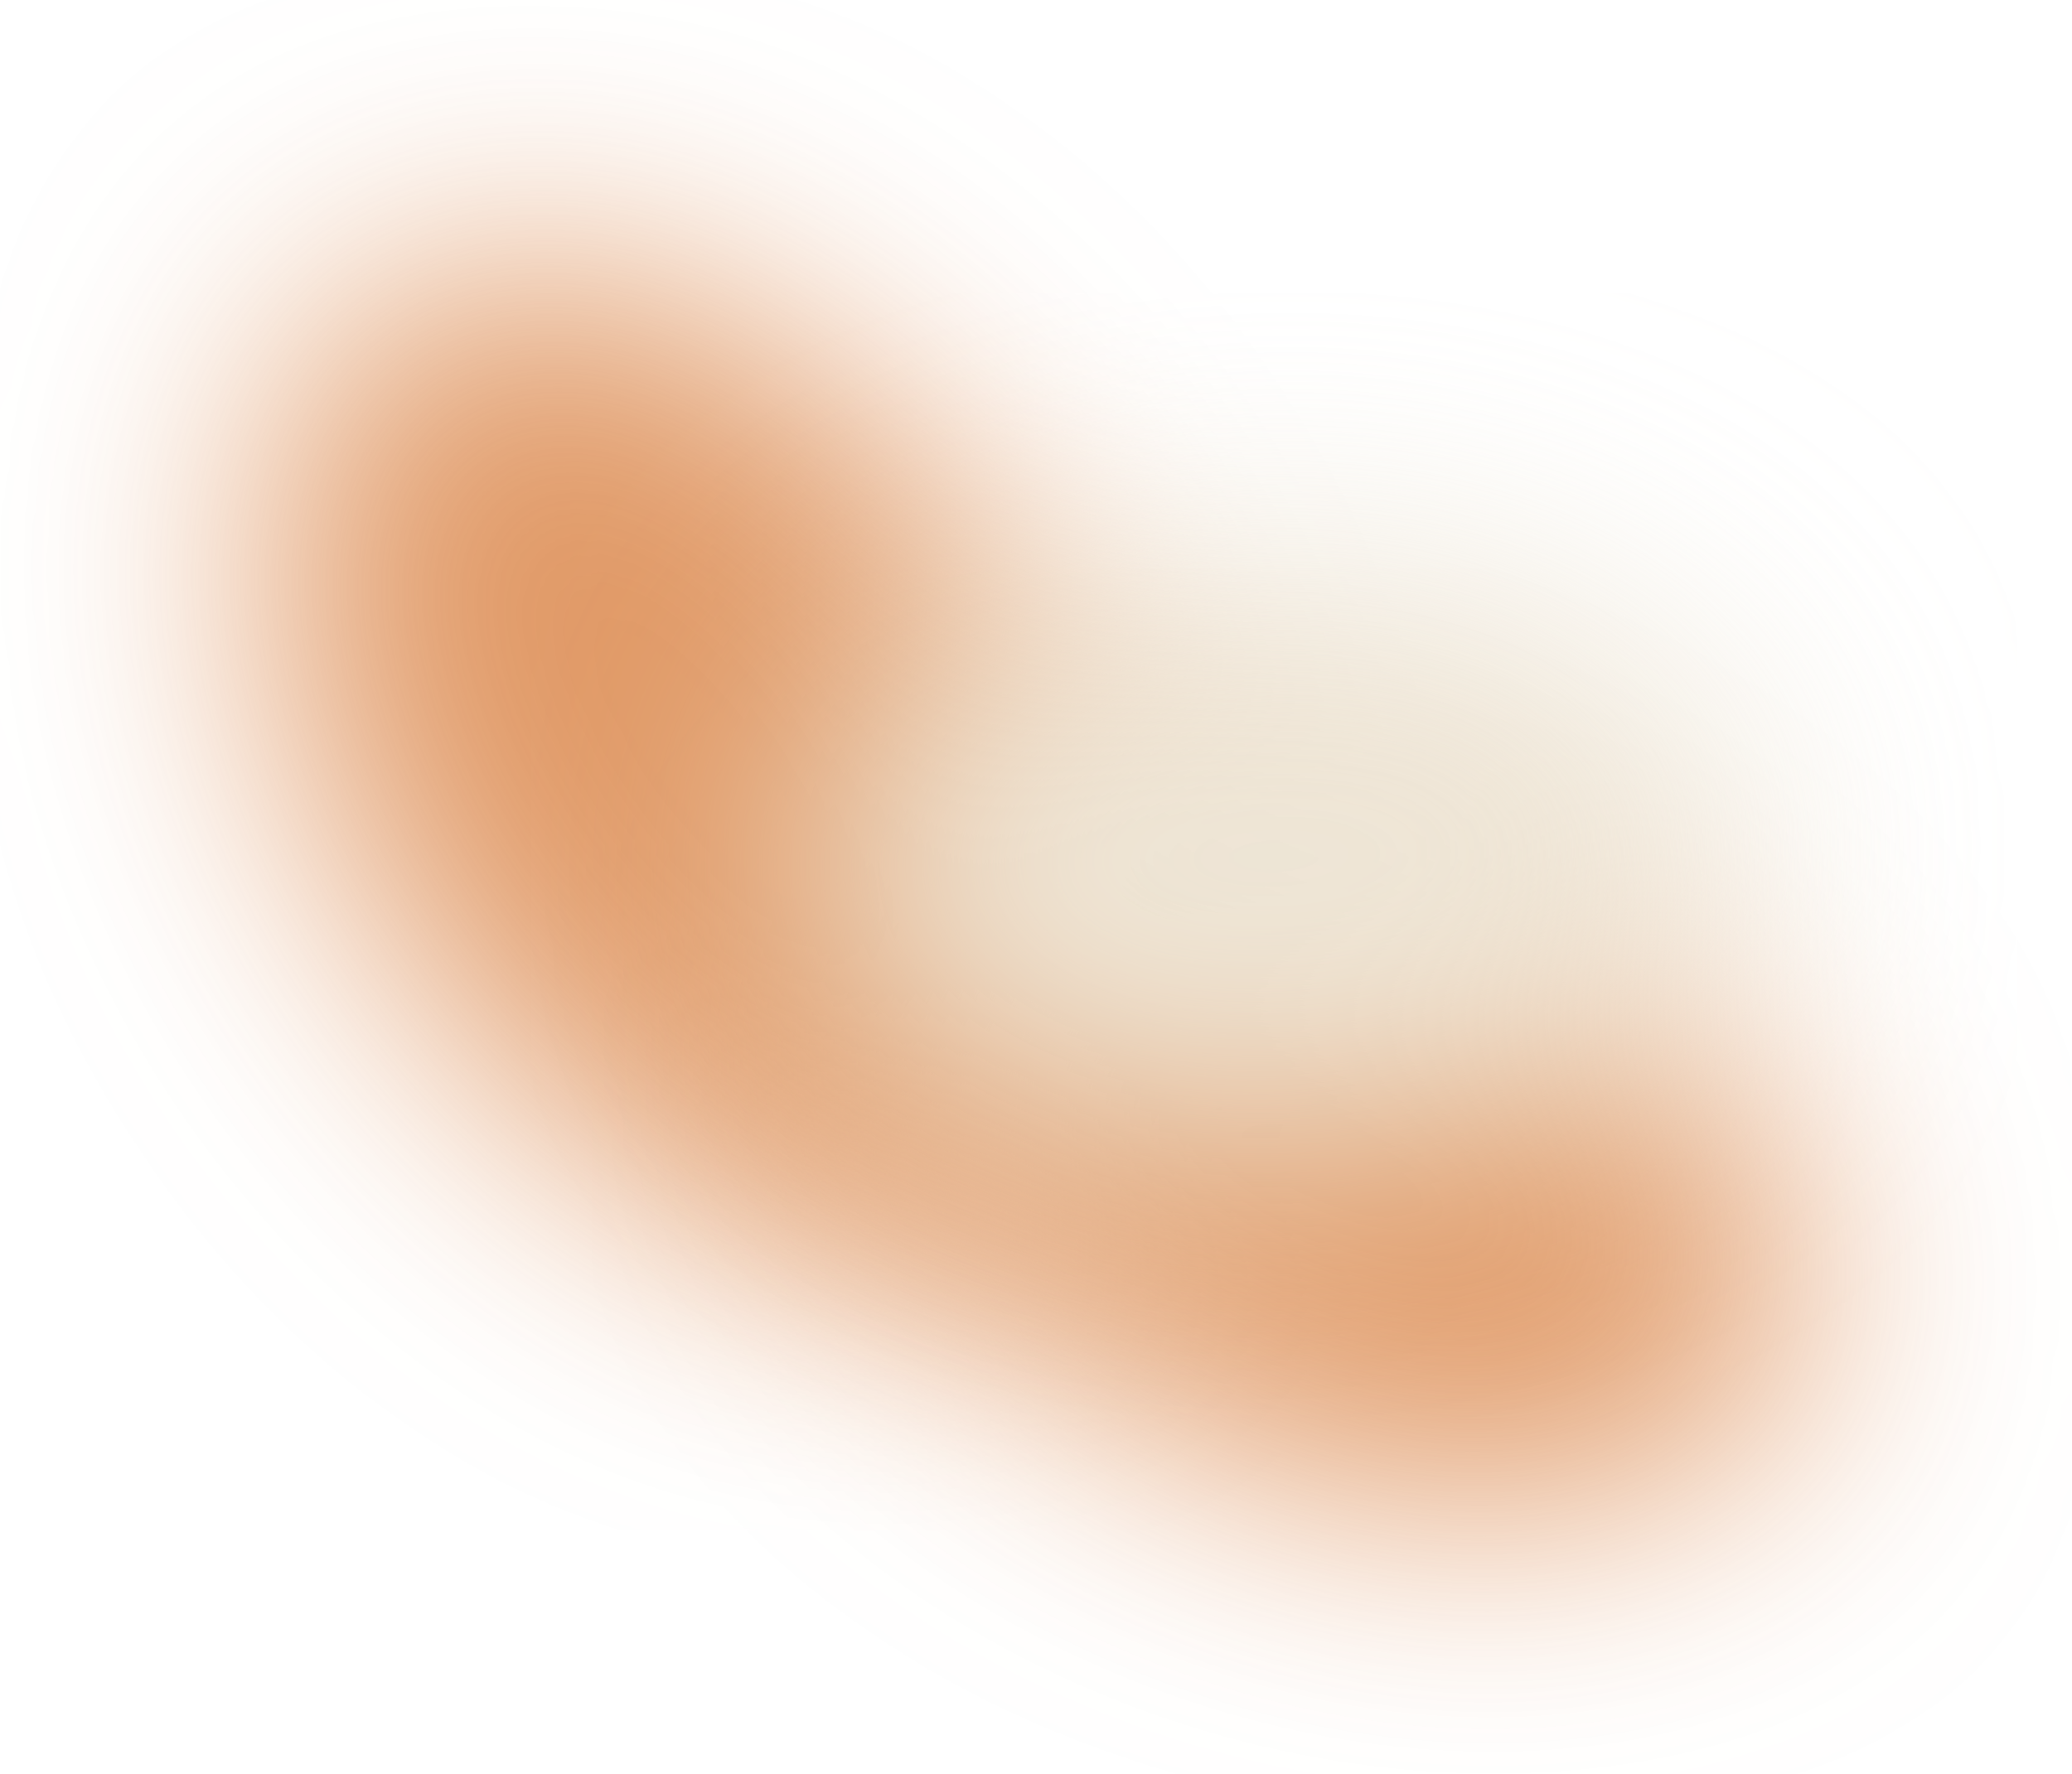
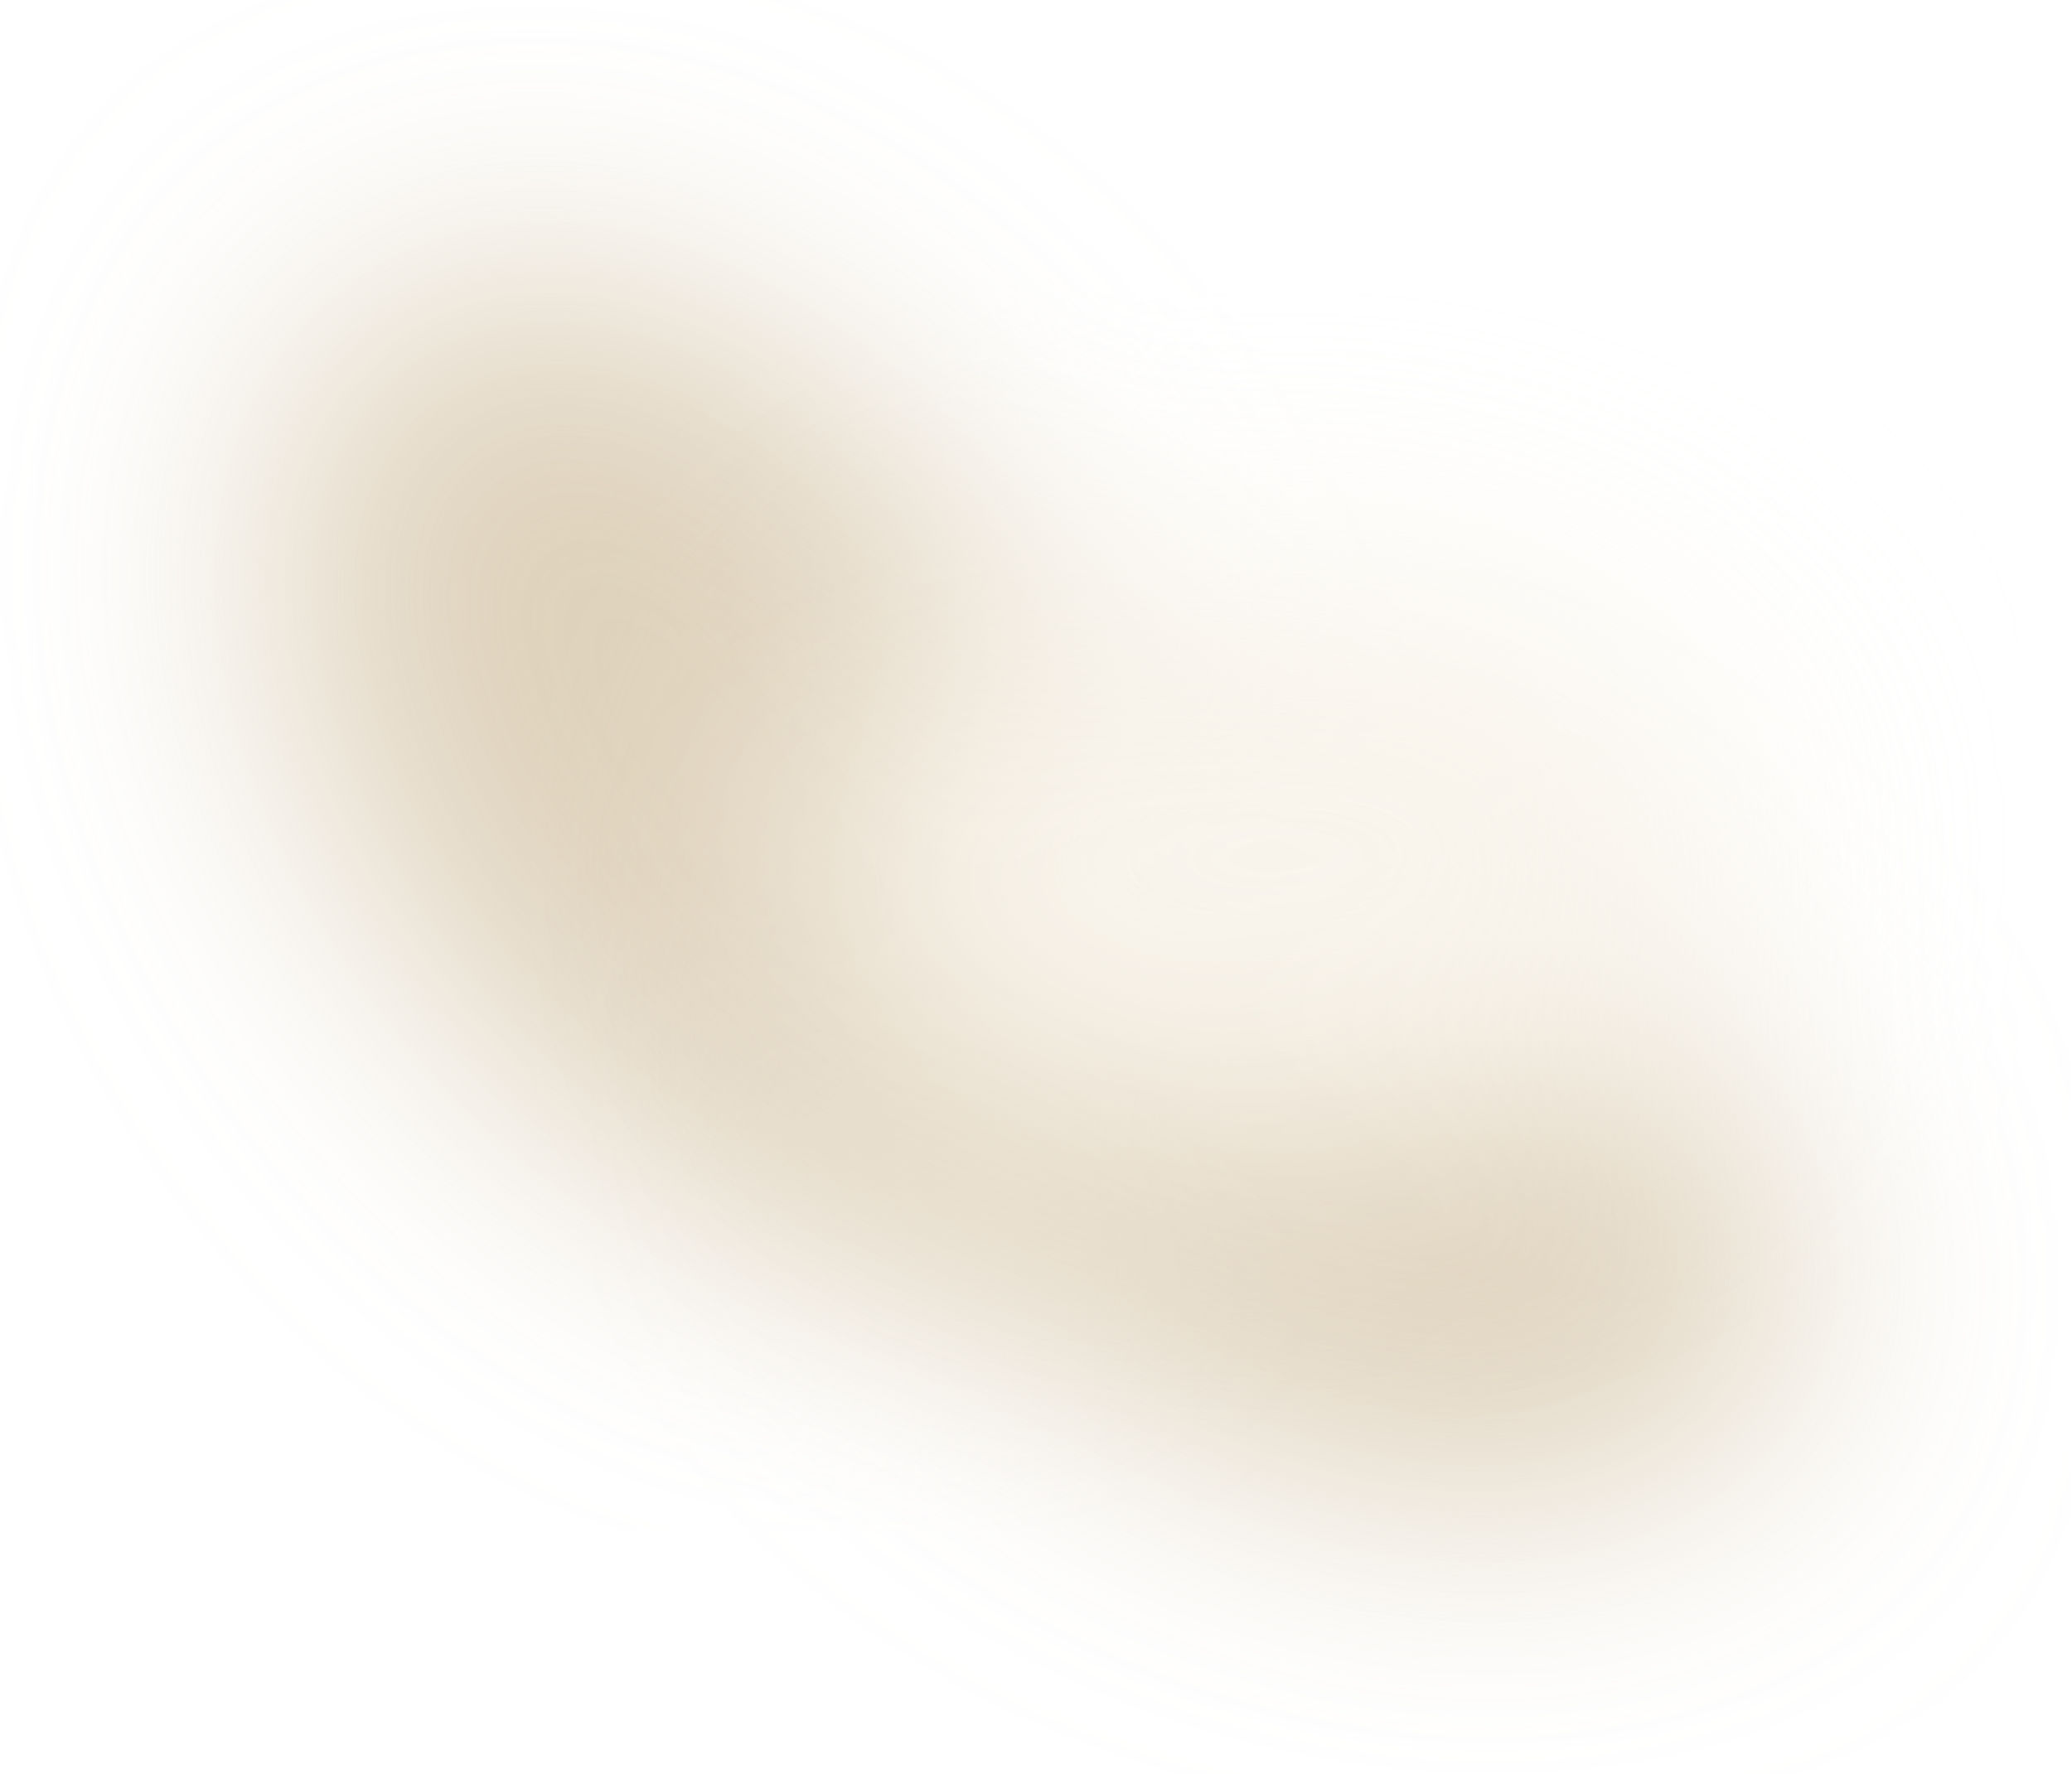
<svg xmlns="http://www.w3.org/2000/svg" width="771" height="660" viewBox="0 0 771 660" fill="none">
  <g opacity="0.6">
    <g filter="url(#filter0_f_1001_132)">
-       <ellipse cx="263.324" cy="284.676" rx="129.811" ry="209.434" transform="rotate(142.964 263.324 284.676)" fill="#CC5500" />
+       <ellipse cx="263.324" cy="284.676" rx="129.811" ry="209.434" transform="rotate(142.964 263.324 284.676)" fill="#C9B48F" />
    </g>
    <g filter="url(#filter1_f_1001_132)">
-       <ellipse cx="495.55" cy="435.838" rx="109.044" ry="184.699" transform="rotate(113.403 495.55 435.838)" fill="#CC5500" />
+       <ellipse cx="495.55" cy="435.838" rx="109.044" ry="184.699" transform="rotate(113.403 495.55 435.838)" fill="#C9B48F" />
    </g>
    <g filter="url(#filter2_f_1001_132)">
-       <ellipse cx="474.263" cy="318.692" rx="109.044" ry="176.374" transform="rotate(87.7938 474.263 318.692)" fill="#E3D5BB" />
+       <ellipse cx="474.263" cy="318.692" rx="109.044" ry="176.374" transform="rotate(87.7938 474.263 318.692)" fill="#F5EEE0" />
    </g>
  </g>
  <defs>
    <filter id="filter0_f_1001_132" x="0" y="0" width="526.648" height="569.352" filterUnits="userSpaceOnUse" color-interpolation-filters="sRGB">
      <feFlood flood-opacity="0" result="BackgroundImageFix" />
      <feBlend mode="normal" in="SourceGraphic" in2="BackgroundImageFix" result="shape" />
      <feGaussianBlur stdDeviation="50" result="effect1_foregroundBlur_1001_132" />
    </filter>
    <filter id="filter1_f_1001_132" x="220.487" y="211.676" width="550.125" height="448.324" filterUnits="userSpaceOnUse" color-interpolation-filters="sRGB">
      <feFlood flood-opacity="0" result="BackgroundImageFix" />
      <feBlend mode="normal" in="SourceGraphic" in2="BackgroundImageFix" result="shape" />
      <feGaussianBlur stdDeviation="50" result="effect1_foregroundBlur_1001_132" />
    </filter>
    <filter id="filter2_f_1001_132" x="197.899" y="109.444" width="552.728" height="418.497" filterUnits="userSpaceOnUse" color-interpolation-filters="sRGB">
      <feFlood flood-opacity="0" result="BackgroundImageFix" />
      <feBlend mode="normal" in="SourceGraphic" in2="BackgroundImageFix" result="shape" />
      <feGaussianBlur stdDeviation="50" result="effect1_foregroundBlur_1001_132" />
    </filter>
  </defs>
</svg>
